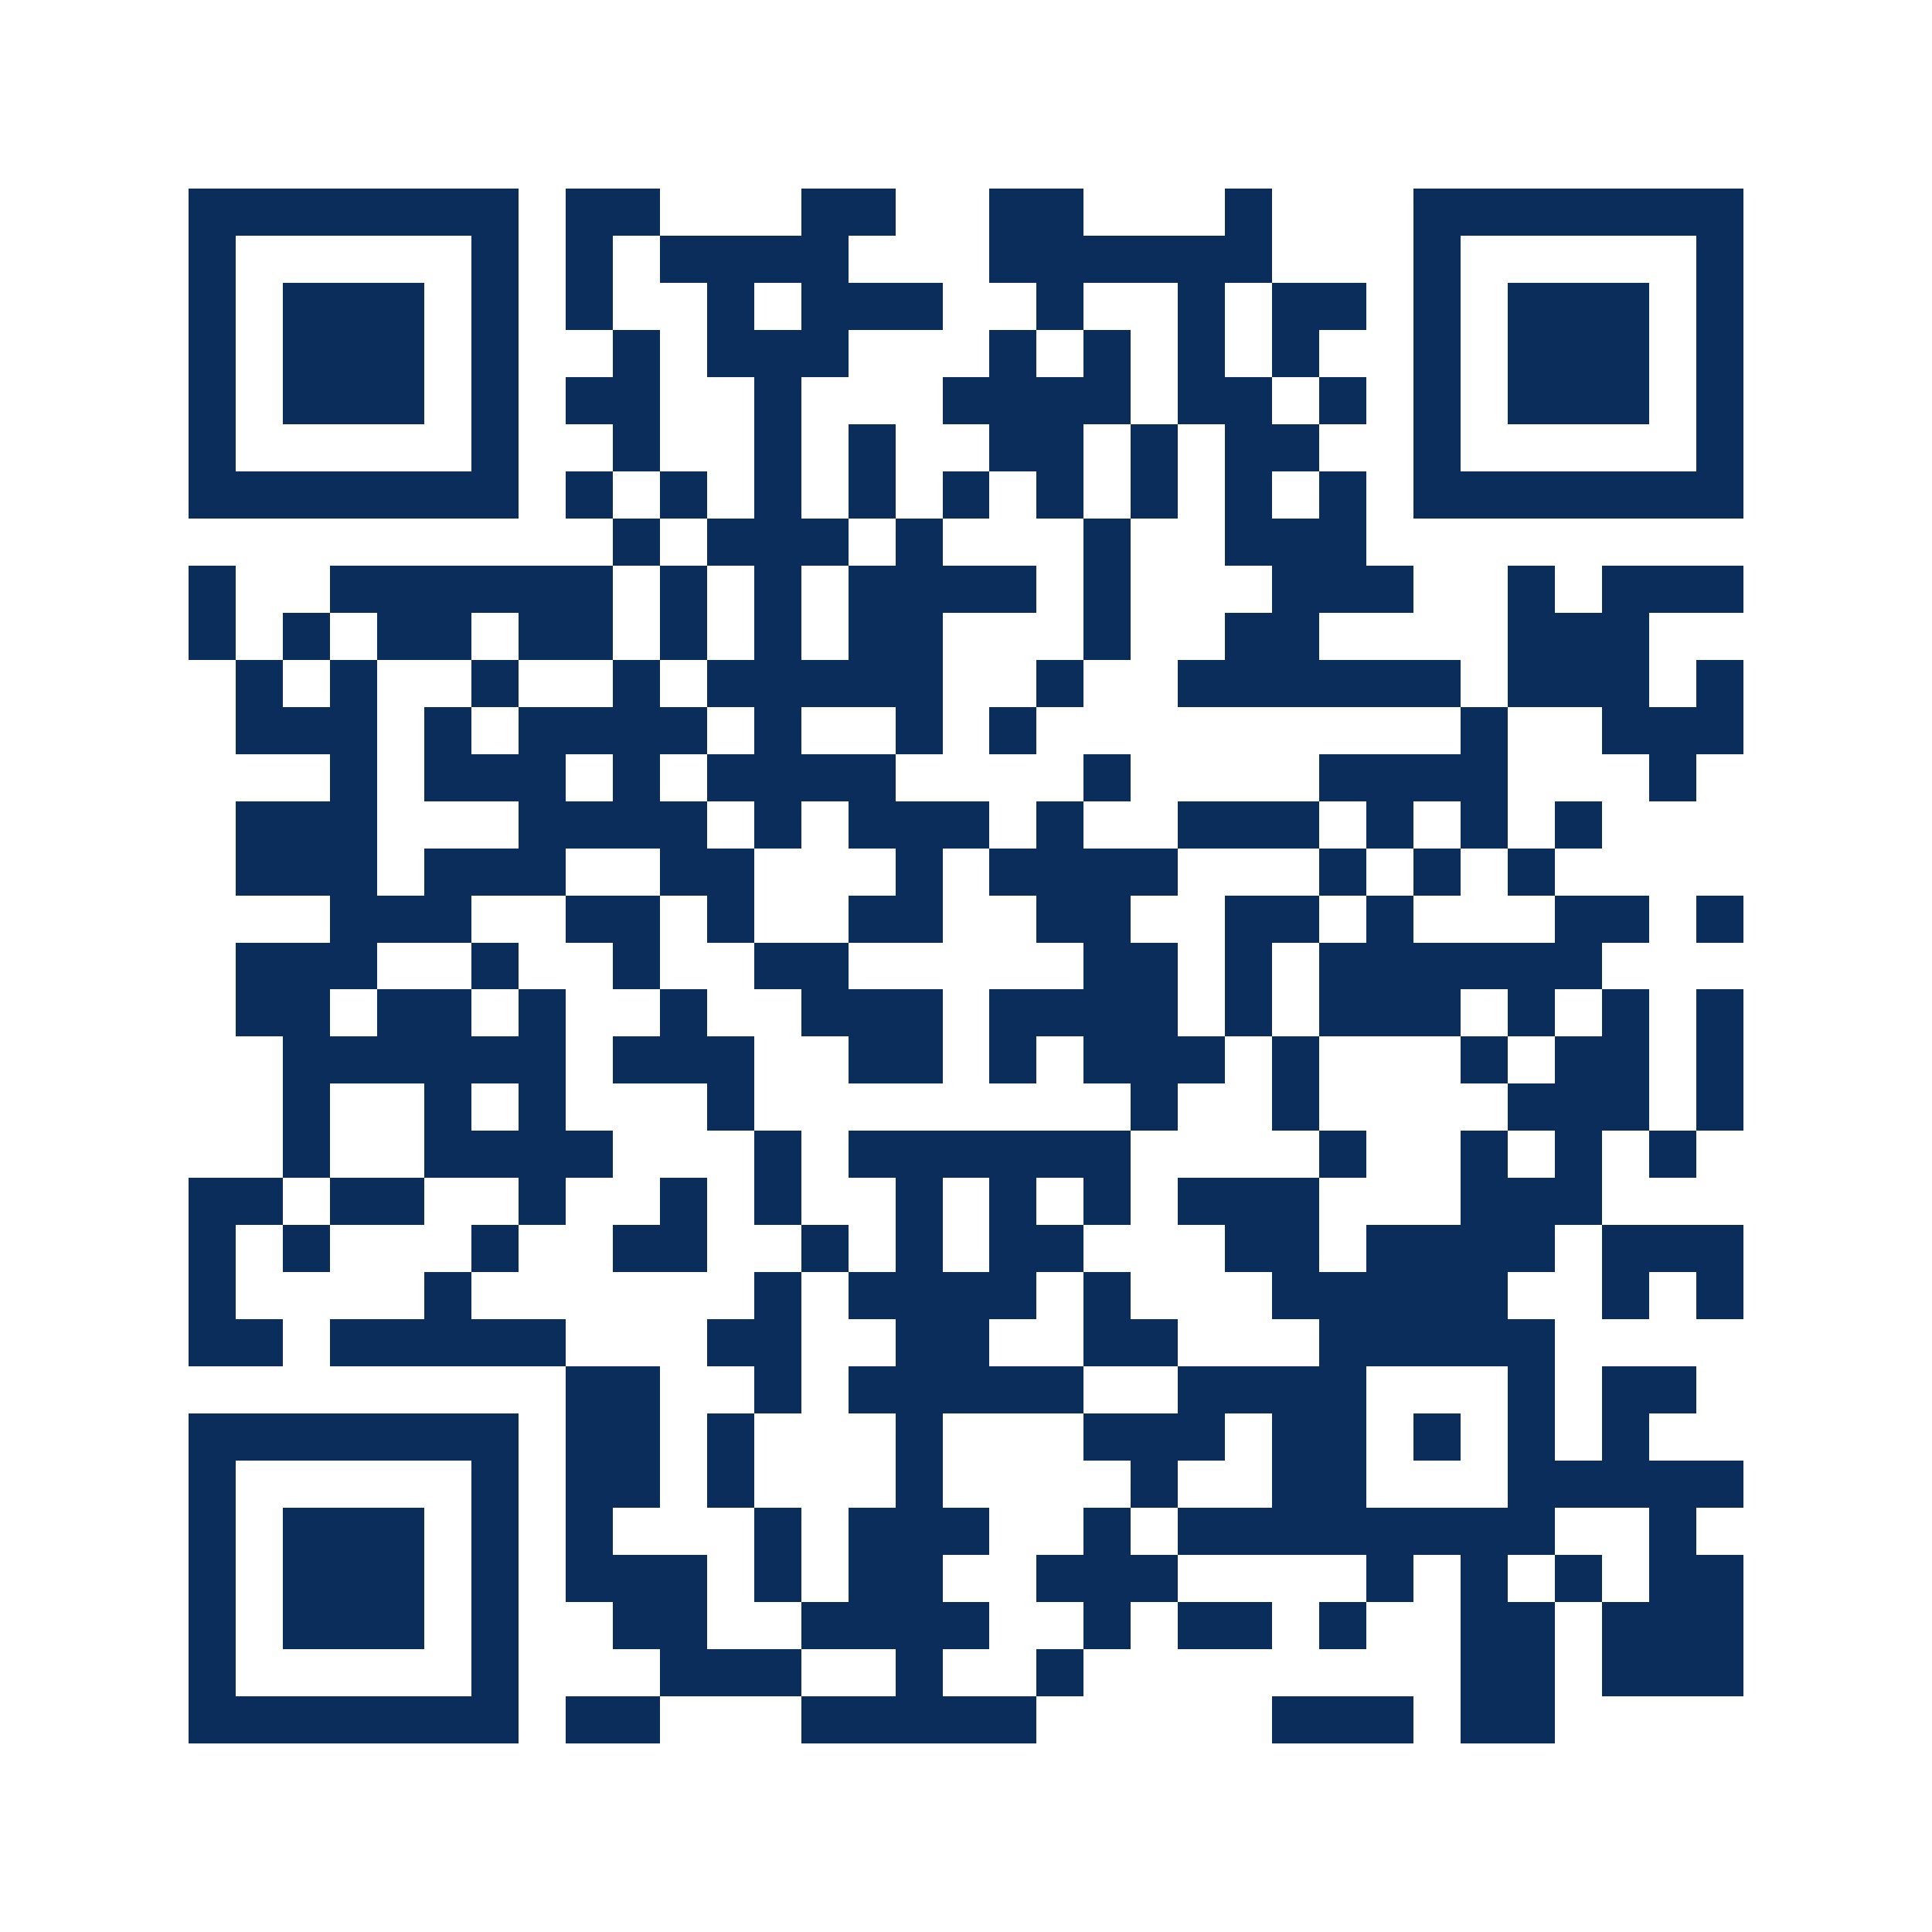
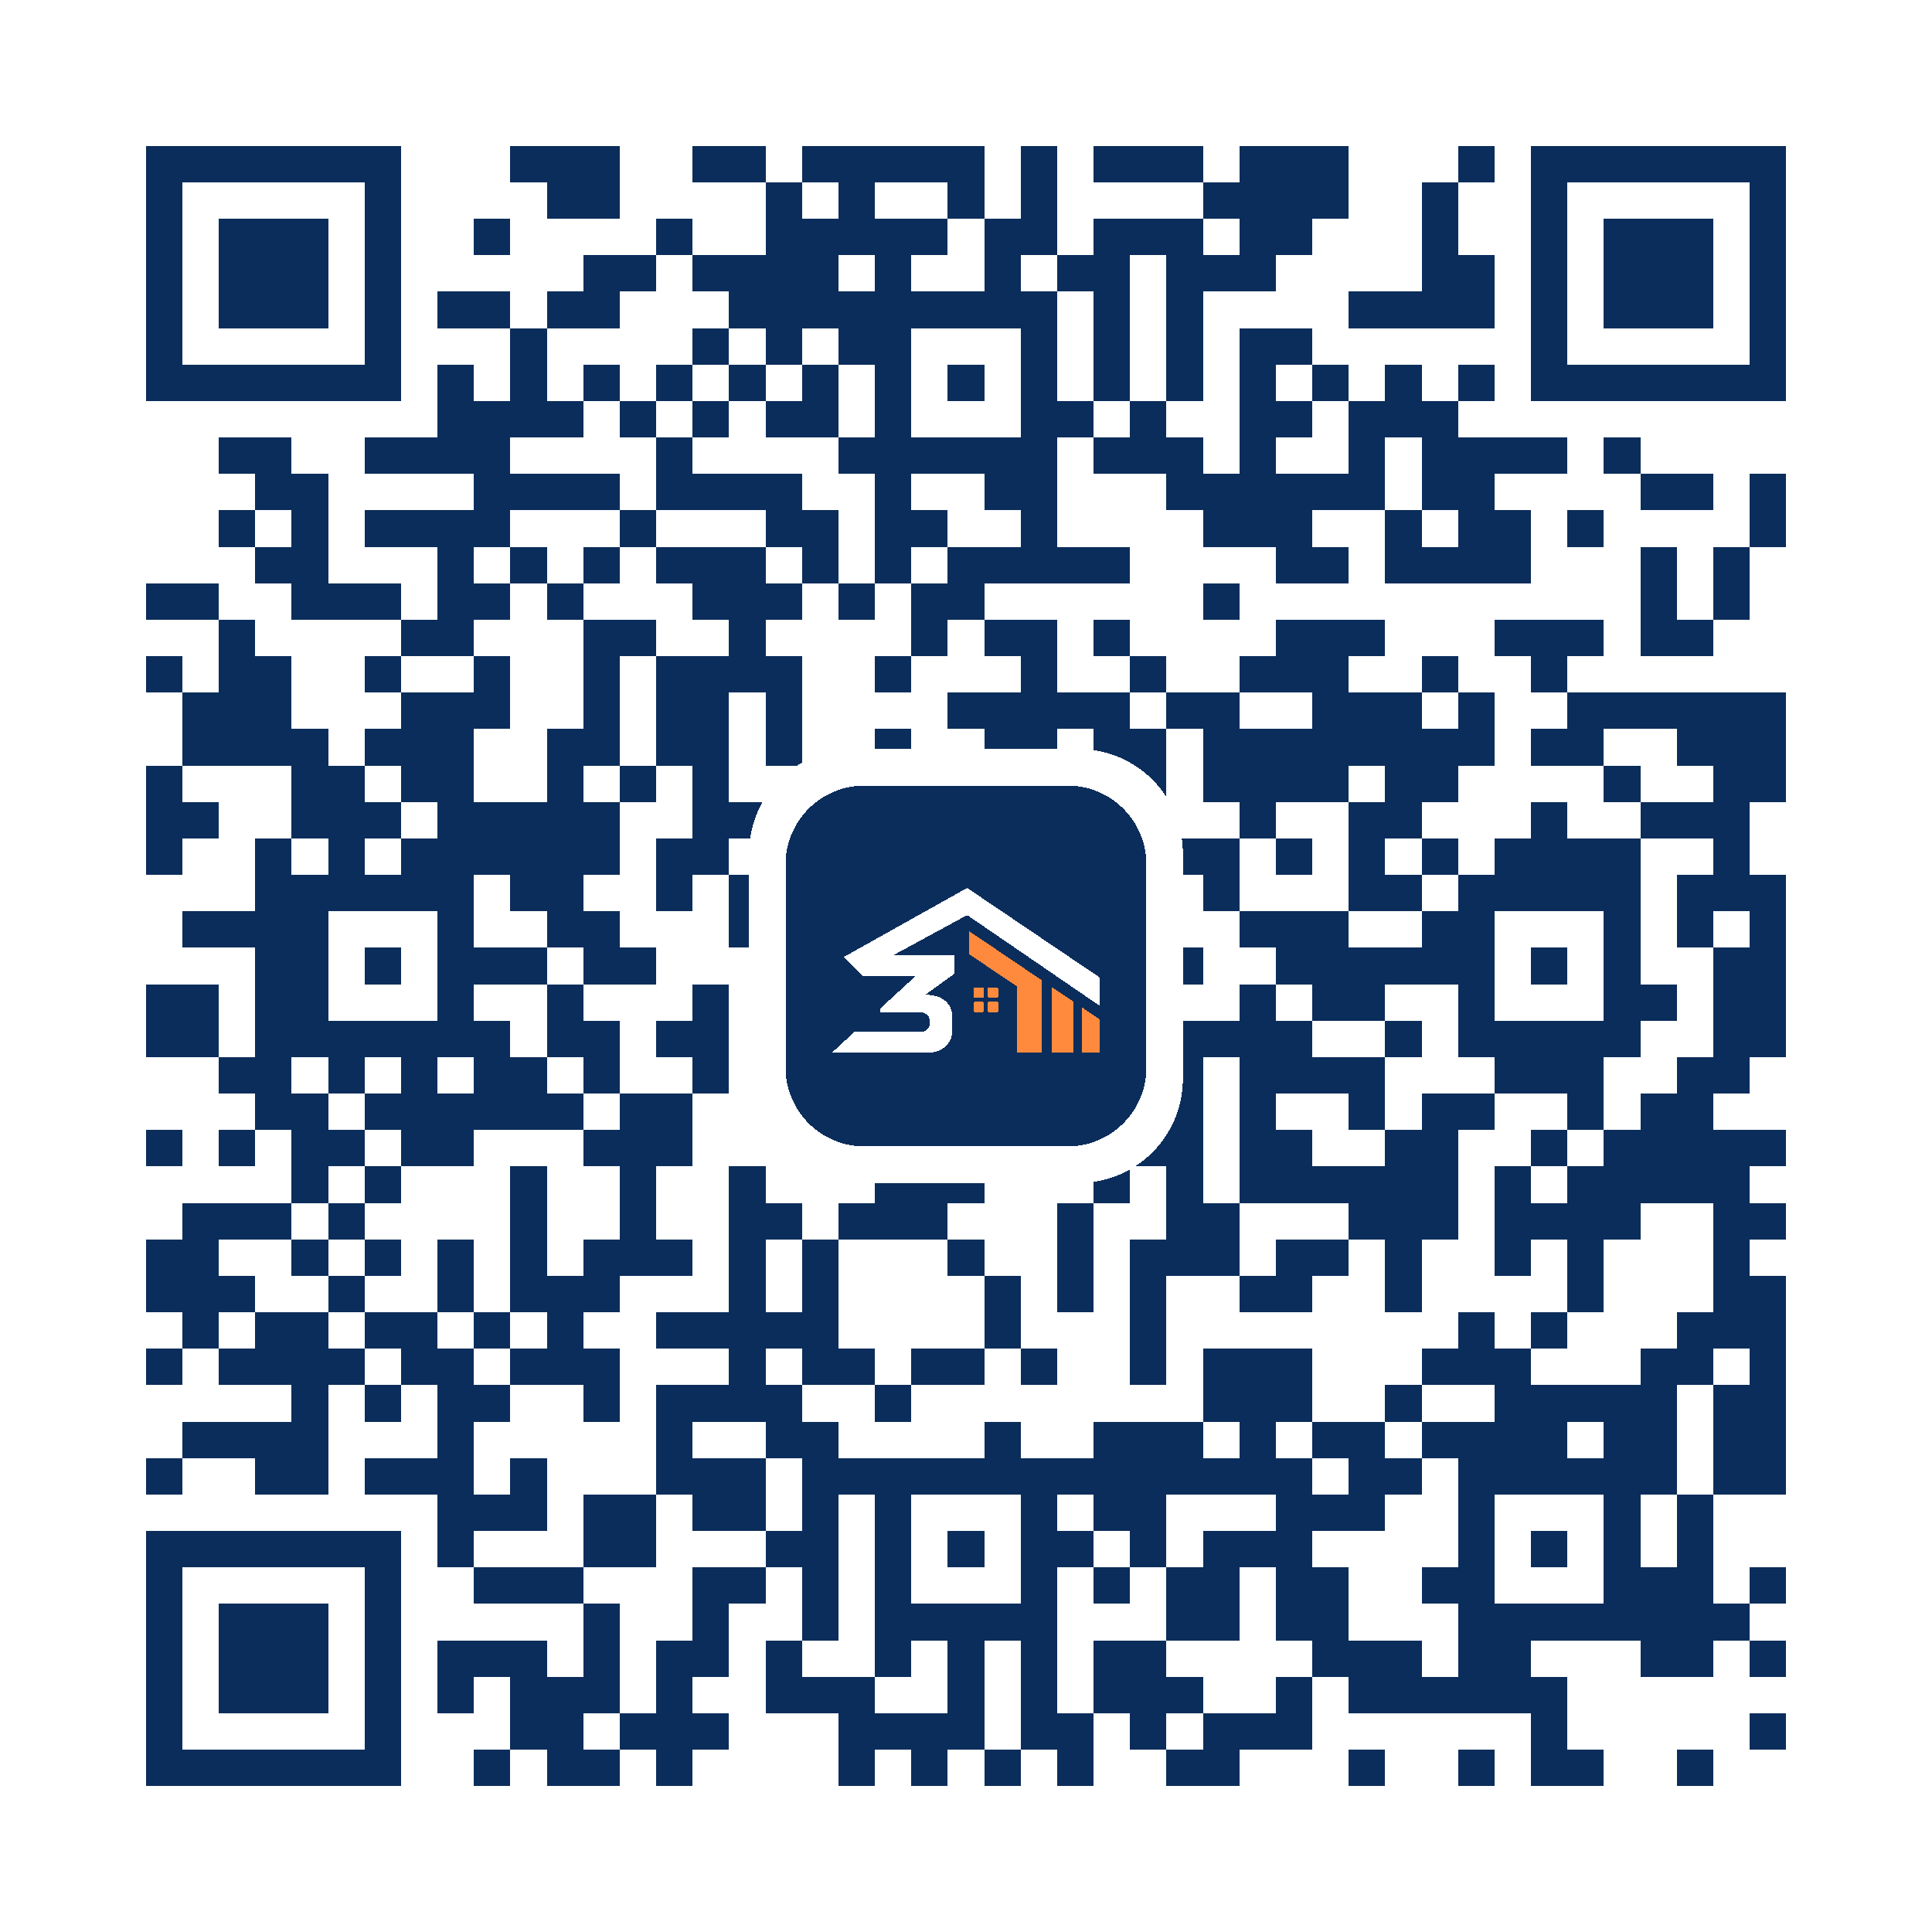
- <svg xmlns="http://www.w3.org/2000/svg" viewBox="0 0 41 41" shape-rendering="crispEdges">
-   <path fill="#FFFFFF" d="M0 0h41v41H0z" />
-   <path stroke="#0B2D5B" d="M4 4.5h7m1 0h2m3 0h2m2 0h2m3 0h1m3 0h7M4 5.5h1m5 0h1m1 0h1m1 0h4m3 0h6m3 0h1m5 0h1M4 6.5h1m1 0h3m1 0h1m1 0h1m2 0h1m1 0h3m2 0h1m2 0h1m1 0h2m1 0h1m1 0h3m1 0h1M4 7.5h1m1 0h3m1 0h1m2 0h1m1 0h3m3 0h1m1 0h1m1 0h1m1 0h1m2 0h1m1 0h3m1 0h1M4 8.5h1m1 0h3m1 0h1m1 0h2m2 0h1m3 0h4m1 0h2m1 0h1m1 0h1m1 0h3m1 0h1M4 9.5h1m5 0h1m2 0h1m2 0h1m1 0h1m2 0h2m1 0h1m1 0h2m2 0h1m5 0h1M4 10.5h7m1 0h1m1 0h1m1 0h1m1 0h1m1 0h1m1 0h1m1 0h1m1 0h1m1 0h1m1 0h7M13 11.5h1m1 0h3m1 0h1m3 0h1m2 0h3M4 12.5h1m2 0h6m1 0h1m1 0h1m1 0h4m1 0h1m3 0h3m2 0h1m1 0h3M4 13.5h1m1 0h1m1 0h2m1 0h2m1 0h1m1 0h1m1 0h2m3 0h1m2 0h2m4 0h3M5 14.5h1m1 0h1m2 0h1m2 0h1m1 0h5m2 0h1m2 0h6m1 0h3m1 0h1M5 15.5h3m1 0h1m1 0h4m1 0h1m2 0h1m1 0h1m9 0h1m2 0h3M7 16.5h1m1 0h3m1 0h1m1 0h4m4 0h1m4 0h4m3 0h1M5 17.5h3m3 0h4m1 0h1m1 0h3m1 0h1m2 0h3m1 0h1m1 0h1m1 0h1M5 18.5h3m1 0h3m2 0h2m3 0h1m1 0h4m3 0h1m1 0h1m1 0h1M7 19.5h3m2 0h2m1 0h1m2 0h2m2 0h2m2 0h2m1 0h1m3 0h2m1 0h1M5 20.5h3m2 0h1m2 0h1m2 0h2m5 0h2m1 0h1m1 0h6M5 21.5h2m1 0h2m1 0h1m2 0h1m2 0h3m1 0h4m1 0h1m1 0h3m1 0h1m1 0h1m1 0h1M6 22.5h6m1 0h3m2 0h2m1 0h1m1 0h3m1 0h1m3 0h1m1 0h2m1 0h1M6 23.5h1m2 0h1m1 0h1m3 0h1m8 0h1m2 0h1m4 0h3m1 0h1M6 24.5h1m2 0h4m3 0h1m1 0h6m4 0h1m2 0h1m1 0h1m1 0h1M4 25.5h2m1 0h2m2 0h1m2 0h1m1 0h1m2 0h1m1 0h1m1 0h1m1 0h3m3 0h3M4 26.5h1m1 0h1m3 0h1m2 0h2m2 0h1m1 0h1m1 0h2m3 0h2m1 0h4m1 0h3M4 27.5h1m4 0h1m6 0h1m1 0h4m1 0h1m3 0h5m2 0h1m1 0h1M4 28.5h2m1 0h5m3 0h2m2 0h2m2 0h2m3 0h5M12 29.5h2m2 0h1m1 0h5m2 0h4m3 0h1m1 0h2M4 30.5h7m1 0h2m1 0h1m3 0h1m3 0h3m1 0h2m1 0h1m1 0h1m1 0h1M4 31.5h1m5 0h1m1 0h2m1 0h1m3 0h1m4 0h1m2 0h2m3 0h5M4 32.5h1m1 0h3m1 0h1m1 0h1m3 0h1m1 0h3m2 0h1m1 0h8m2 0h1M4 33.5h1m1 0h3m1 0h1m1 0h3m1 0h1m1 0h2m2 0h3m4 0h1m1 0h1m1 0h1m1 0h2M4 34.5h1m1 0h3m1 0h1m2 0h2m2 0h4m2 0h1m1 0h2m1 0h1m2 0h2m1 0h3M4 35.5h1m5 0h1m3 0h3m2 0h1m2 0h1m8 0h2m1 0h3M4 36.5h7m1 0h2m3 0h5m5 0h3m1 0h2" />
+ <svg xmlns="http://www.w3.org/2000/svg" viewBox="0 0 53 53" shape-rendering="crispEdges">
+   <path fill="#FFFFFF" d="M0 0h53v53H0z" />
+   <path stroke="#0B2D5B" d="M4 4.5h7m3 0h3m2 0h2m1 0h5m1 0h1m1 0h3m1 0h3m3 0h1m1 0h7M4 5.5h1m5 0h1m4 0h2m4 0h1m1 0h1m2 0h1m1 0h1m4 0h4m2 0h1m2 0h1m5 0h1M4 6.5h1m1 0h3m1 0h1m2 0h1m4 0h1m2 0h5m1 0h2m1 0h3m1 0h2m3 0h1m2 0h1m1 0h3m1 0h1M4 7.5h1m1 0h3m1 0h1m5 0h2m1 0h4m1 0h1m2 0h1m1 0h2m1 0h3m4 0h2m1 0h1m1 0h3m1 0h1M4 8.5h1m1 0h3m1 0h1m1 0h2m1 0h2m3 0h9m1 0h1m1 0h1m4 0h4m1 0h1m1 0h3m1 0h1M4 9.5h1m5 0h1m3 0h1m4 0h1m1 0h1m1 0h2m3 0h1m1 0h1m1 0h1m1 0h2m6 0h1m5 0h1M4 10.5h7m1 0h1m1 0h1m1 0h1m1 0h1m1 0h1m1 0h1m1 0h1m1 0h1m1 0h1m1 0h1m1 0h1m1 0h1m1 0h1m1 0h1m1 0h1m1 0h7M12 11.5h4m1 0h1m1 0h1m1 0h2m1 0h1m3 0h2m1 0h1m2 0h2m1 0h3M6 12.5h2m2 0h4m4 0h1m4 0h6m1 0h3m1 0h1m2 0h1m1 0h4m1 0h1M7 13.5h2m4 0h4m1 0h4m2 0h1m2 0h2m3 0h6m1 0h2m4 0h2m1 0h1M6 14.5h1m1 0h1m1 0h4m3 0h1m3 0h2m1 0h2m2 0h1m4 0h3m2 0h1m1 0h2m1 0h1m4 0h1M7 15.5h2m3 0h1m1 0h1m1 0h1m1 0h3m1 0h1m1 0h1m1 0h5m4 0h2m1 0h4m3 0h1m1 0h1M4 16.5h2m2 0h3m1 0h2m1 0h1m3 0h3m1 0h1m1 0h2m6 0h1m11 0h1m1 0h1M6 17.5h1m4 0h2m3 0h2m2 0h1m4 0h1m1 0h2m1 0h1m4 0h3m3 0h3m1 0h2M4 18.5h1m1 0h2m2 0h1m2 0h1m2 0h1m1 0h4m2 0h1m3 0h1m2 0h1m2 0h3m2 0h1m2 0h1M5 19.5h3m3 0h3m2 0h1m1 0h2m1 0h1m4 0h5m1 0h2m2 0h3m1 0h1m2 0h6M5 20.5h4m1 0h3m2 0h2m1 0h2m1 0h1m2 0h1m2 0h2m1 0h2m1 0h8m1 0h2m2 0h3M4 21.5h1m3 0h2m1 0h2m2 0h1m1 0h1m1 0h1m2 0h1m1 0h1m1 0h2m3 0h1m1 0h4m1 0h2m4 0h1m2 0h2M4 22.5h2m2 0h3m1 0h5m2 0h3m1 0h7m4 0h1m2 0h2m3 0h1m2 0h3M4 23.5h1m2 0h1m1 0h1m1 0h6m1 0h2m1 0h1m1 0h2m2 0h4m1 0h2m1 0h1m1 0h1m1 0h1m1 0h4m2 0h1M7 24.5h6m1 0h2m2 0h1m1 0h1m3 0h5m4 0h1m3 0h2m1 0h5m1 0h3M5 25.5h4m3 0h1m2 0h2m3 0h1m1 0h1m1 0h1m3 0h1m2 0h1m2 0h3m2 0h2m3 0h1m1 0h1m1 0h1M7 26.5h2m1 0h1m1 0h3m1 0h2m4 0h1m1 0h1m1 0h1m1 0h1m1 0h1m1 0h1m2 0h6m1 0h1m1 0h1m2 0h2M4 27.5h2m1 0h2m3 0h1m2 0h1m3 0h1m3 0h2m3 0h1m1 0h2m2 0h1m1 0h2m2 0h1m3 0h2m1 0h2M4 28.5h2m1 0h7m1 0h2m1 0h2m1 0h8m2 0h5m2 0h1m1 0h5m2 0h2M6 29.5h2m1 0h1m1 0h1m1 0h2m1 0h1m2 0h1m1 0h1m2 0h1m1 0h1m1 0h5m1 0h4m3 0h3m2 0h2M7 30.5h2m1 0h6m1 0h2m3 0h3m1 0h1m1 0h1m2 0h2m1 0h1m2 0h1m1 0h2m2 0h1m1 0h2M4 31.5h1m1 0h1m1 0h2m1 0h2m3 0h3m3 0h3m1 0h2m3 0h2m1 0h2m2 0h2m2 0h1m1 0h5M8 32.5h1m1 0h1m3 0h1m2 0h1m2 0h1m3 0h3m3 0h1m1 0h1m1 0h6m1 0h1m1 0h5M5 33.5h3m1 0h1m4 0h1m2 0h1m2 0h2m1 0h3m3 0h1m2 0h2m3 0h3m1 0h4m2 0h2M4 34.5h2m2 0h1m1 0h1m1 0h1m1 0h1m1 0h3m1 0h1m1 0h1m3 0h1m2 0h1m1 0h3m1 0h2m1 0h1m2 0h1m1 0h1m3 0h1M4 35.5h3m2 0h1m2 0h1m1 0h3m3 0h1m1 0h1m4 0h1m1 0h1m1 0h1m2 0h2m2 0h1m4 0h1m3 0h2M5 36.5h1m1 0h2m1 0h2m1 0h1m1 0h1m2 0h5m4 0h1m3 0h1m8 0h1m1 0h1m3 0h3M4 37.5h1m1 0h4m1 0h2m1 0h3m3 0h1m1 0h2m1 0h2m1 0h1m2 0h1m1 0h3m3 0h3m3 0h2m1 0h1M8 38.5h1m1 0h1m1 0h2m2 0h1m1 0h4m2 0h1m8 0h3m2 0h1m2 0h5m1 0h2M5 39.5h4m3 0h1m5 0h1m2 0h2m4 0h1m2 0h3m1 0h1m1 0h2m1 0h4m1 0h2m1 0h2M4 40.5h1m2 0h2m1 0h3m1 0h1m3 0h3m1 0h14m1 0h2m1 0h6m1 0h2M12 41.5h3m1 0h2m1 0h2m1 0h1m1 0h1m3 0h1m1 0h2m3 0h3m2 0h1m3 0h1m1 0h1M4 42.5h7m1 0h1m3 0h2m3 0h2m1 0h1m1 0h1m1 0h2m1 0h1m1 0h3m4 0h1m1 0h1m1 0h1m1 0h1M4 43.5h1m5 0h1m2 0h3m3 0h2m1 0h1m1 0h1m3 0h1m1 0h1m1 0h2m1 0h2m2 0h2m3 0h3m1 0h1M4 44.5h1m1 0h3m1 0h1m5 0h1m2 0h1m2 0h1m1 0h5m3 0h2m1 0h2m3 0h8M4 45.5h1m1 0h3m1 0h1m1 0h3m1 0h1m1 0h2m1 0h1m2 0h1m1 0h1m1 0h1m1 0h2m4 0h3m1 0h2m3 0h2m1 0h1M4 46.5h1m1 0h3m1 0h1m1 0h1m1 0h3m1 0h1m2 0h3m2 0h1m1 0h1m1 0h3m2 0h1m1 0h6M4 47.5h1m5 0h1m3 0h2m1 0h3m3 0h4m1 0h2m1 0h1m1 0h3m6 0h1m5 0h1M4 48.5h7m2 0h1m1 0h2m1 0h1m4 0h1m1 0h1m1 0h1m1 0h1m2 0h2m3 0h1m2 0h1m1 0h2m2 0h1" />
+   <rect x="20.55" y="20.55" width="11.9" height="11.9" rx="2.856" fill="#FFFFFF" />
+   <svg x="21.55" y="21.55" width="9.9" height="9.9" viewBox="0 0 512 512" role="img" aria-label="3 Putra">
+     <rect width="512" height="512" rx="112" fill="#0B2D5B" />
+     <g transform="translate(-270.5 42.3) scale(0.837)">
+       <path fill="#FFFFFF" d="M631 123 L856 275 V323 L631 169 L505 237.5 H610 V268 L560 304 C590 304 606 320 606 342 V364 C606 386 589 402 567 402 H402 L440 367 H552 C562 367 568 360 568 351 C568 341 562 334 553 334 H483 V328 L544 272 H454 L422 240 Z" />
+       <path fill="#FF8A3D" d="M634 196 L757 279.1 V402 H715 V289.7 L634 235 Z M774 290.6 L811 315.6 V402 H774 Z M825 325 L856 346 V402 H825 Z" />
+       <path fill="#FF8A3D" d="M644 291.5 H657.5 A2 2 0 0 1 659.5 293.5 V307 A2 2 0 0 1 657.5 309 H644 A2 2 0 0 1 642 307 V293.5 A2 2 0 0 1 644 291.5 Z M668 291.5 H681.5 A2 2 0 0 1 683.5 293.5 V307 A2 2 0 0 1 681.5 309 H668 A2 2 0 0 1 666 307 V293.5 A2 2 0 0 1 668 291.5 Z M644 316 H657.5 A2 2 0 0 1 659.5 318 V331.5 A2 2 0 0 1 657.5 333.5 H644 A2 2 0 0 1 642 331.5 V318 A2 2 0 0 1 644 316 Z M668 316 H681.5 A2 2 0 0 1 683.5 318 V331.5 A2 2 0 0 1 681.5 333.5 H668 A2 2 0 0 1 666 331.5 V318 A2 2 0 0 1 668 316 Z" />
+     </g>
+   </svg>
</svg>
